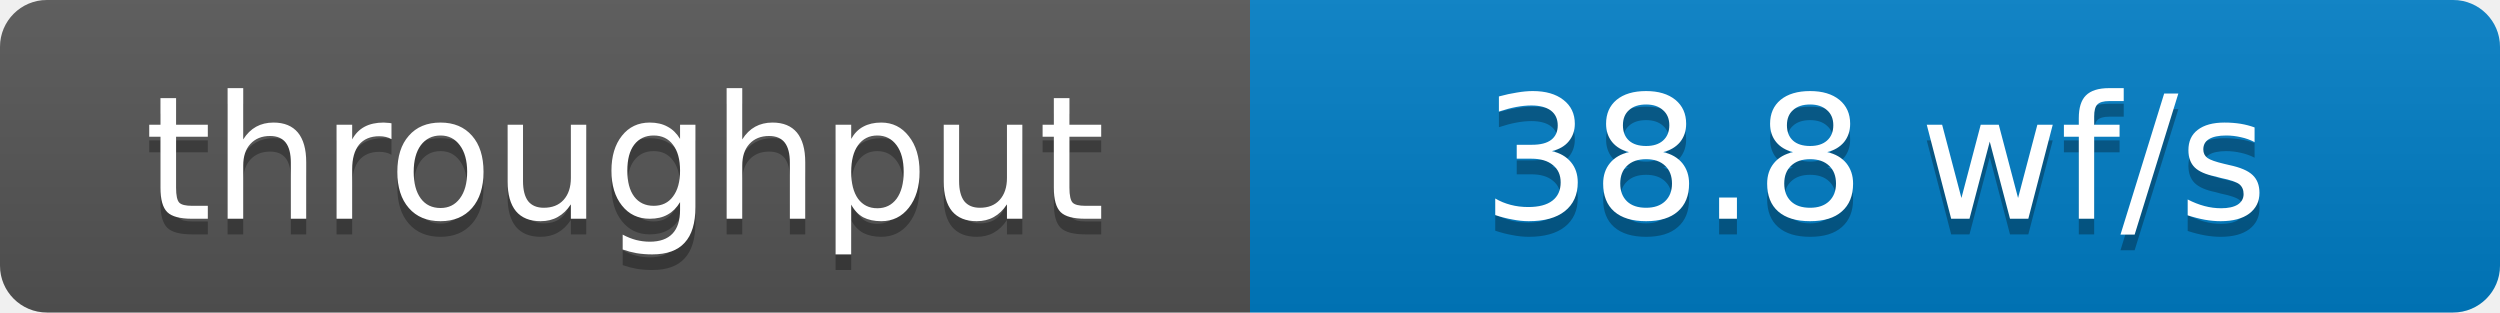
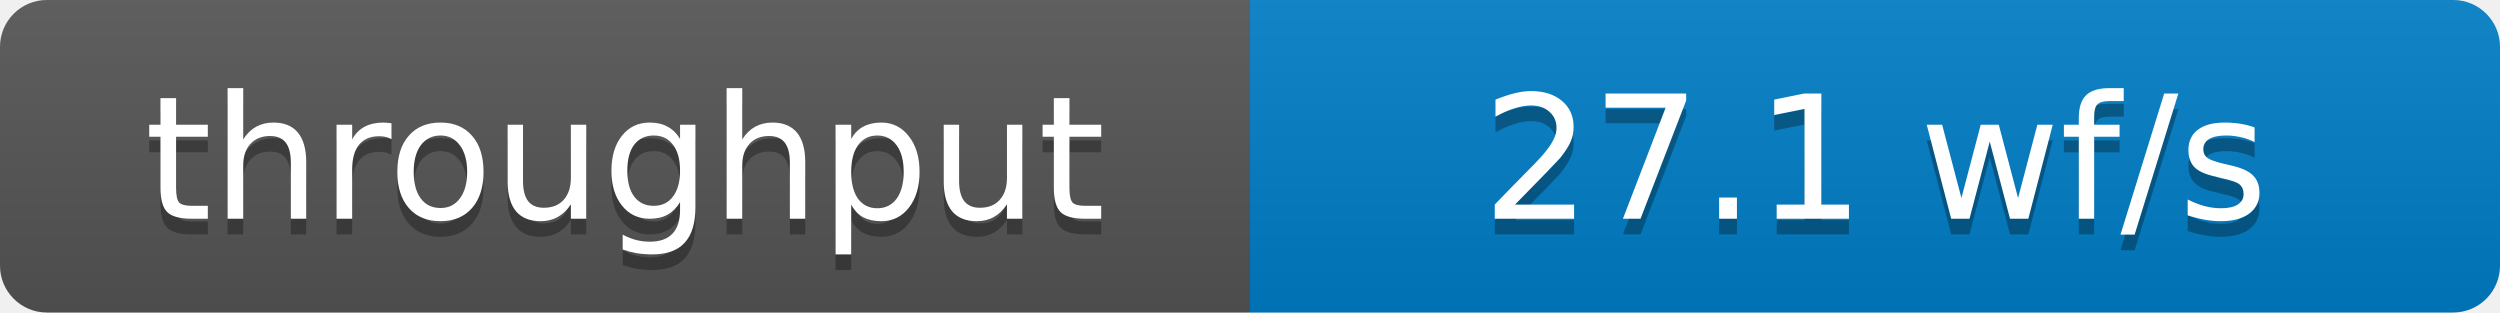
- <svg xmlns="http://www.w3.org/2000/svg" width="160" height="20" role="img" aria-label="throughput: 38.8 wf/s">
+ <svg xmlns="http://www.w3.org/2000/svg" width="160" height="20" role="img" aria-label="throughput: 27.1 wf/s">
  <defs>
    <clipPath id="round">
      <rect width="160" height="20" rx="3" fill="#fff" />
    </clipPath>
    <linearGradient id="shade" x2="0" y2="100%">
      <stop offset="0" stop-color="#bbb" stop-opacity=".1" />
      <stop offset="1" stop-opacity=".1" />
    </linearGradient>
  </defs>
  <g clip-path="url(#round)">
    <rect width="80" height="20" fill="#555" />
    <rect x="80" width="80" height="20" fill="#007ec6" />
    <rect width="160" height="20" fill="url(#shade)" />
  </g>
  <g fill="#fff" text-anchor="middle" font-family="Verdana,Geneva,DejaVu Sans,sans-serif" font-size="11">
    <text x="40" y="15" fill="#010101" fill-opacity=".3">throughput</text>
    <text x="40" y="14">throughput</text>
-     <text x="120" y="15" fill="#010101" fill-opacity=".3">38.8 wf/s</text>
-     <text x="120" y="14">38.8 wf/s</text>
+     <text x="120" y="15" fill="#010101" fill-opacity=".3">27.1 wf/s</text>
+     <text x="120" y="14">27.1 wf/s</text>
  </g>
</svg>
